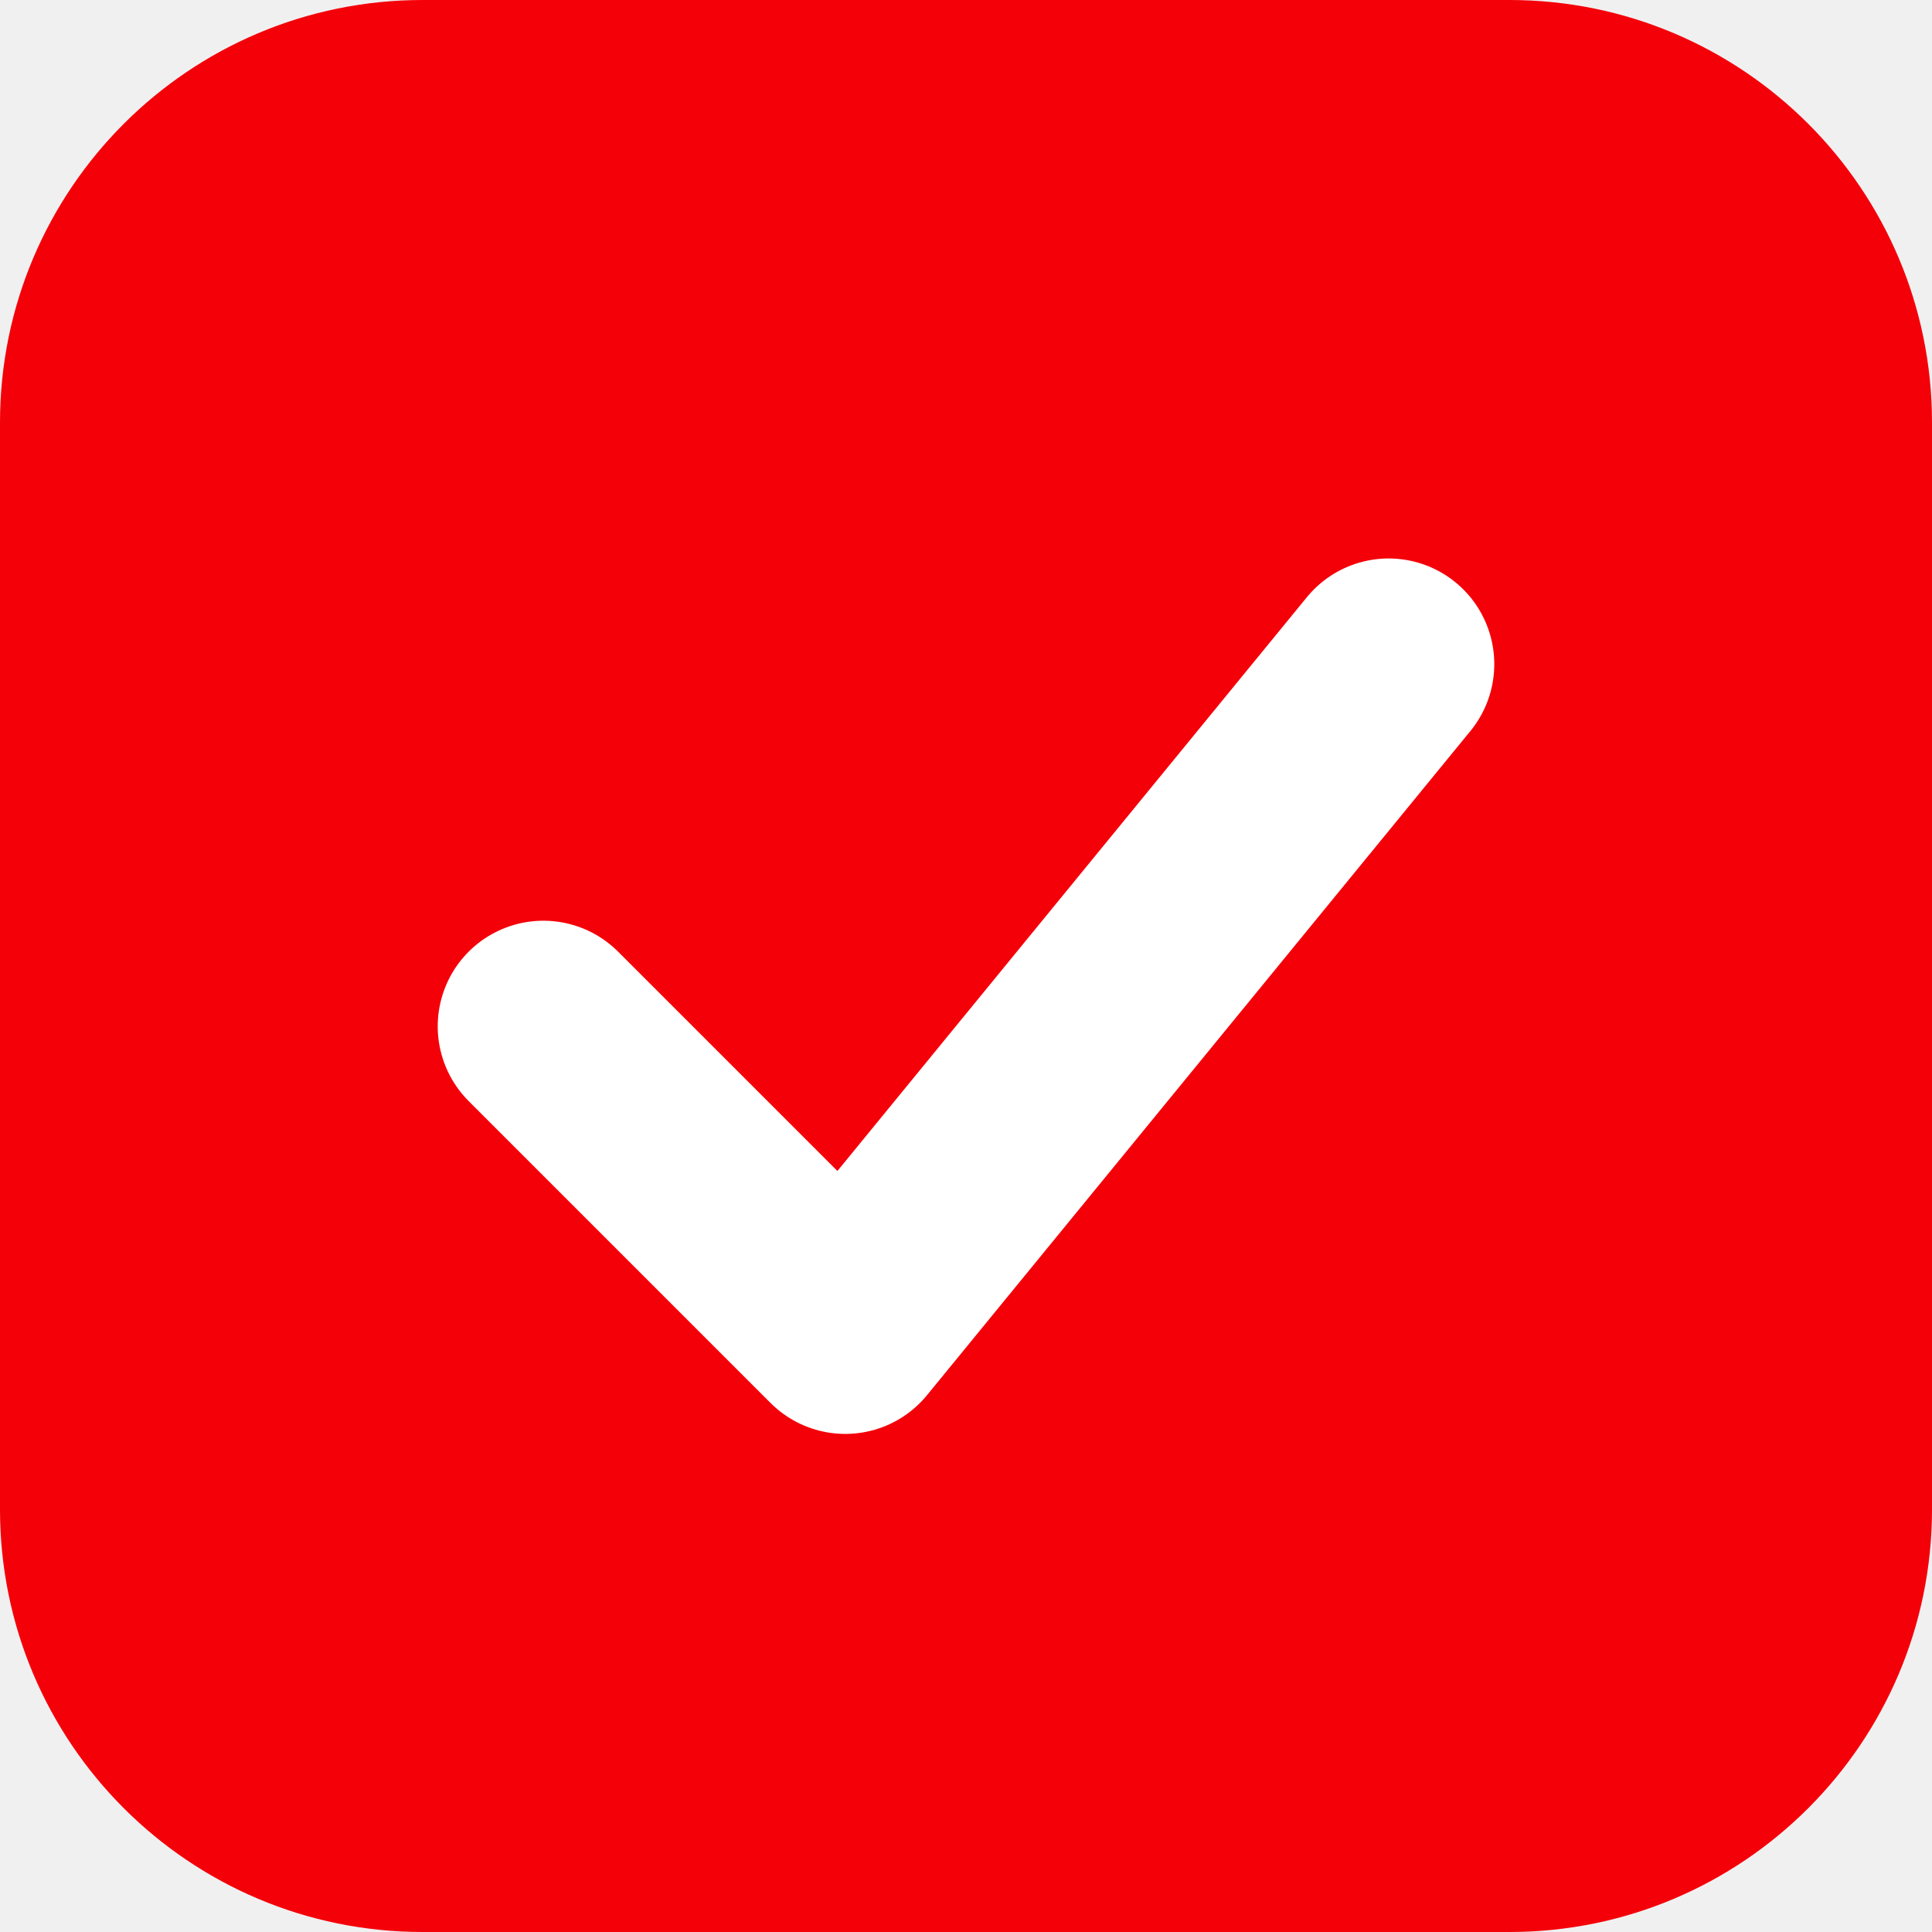
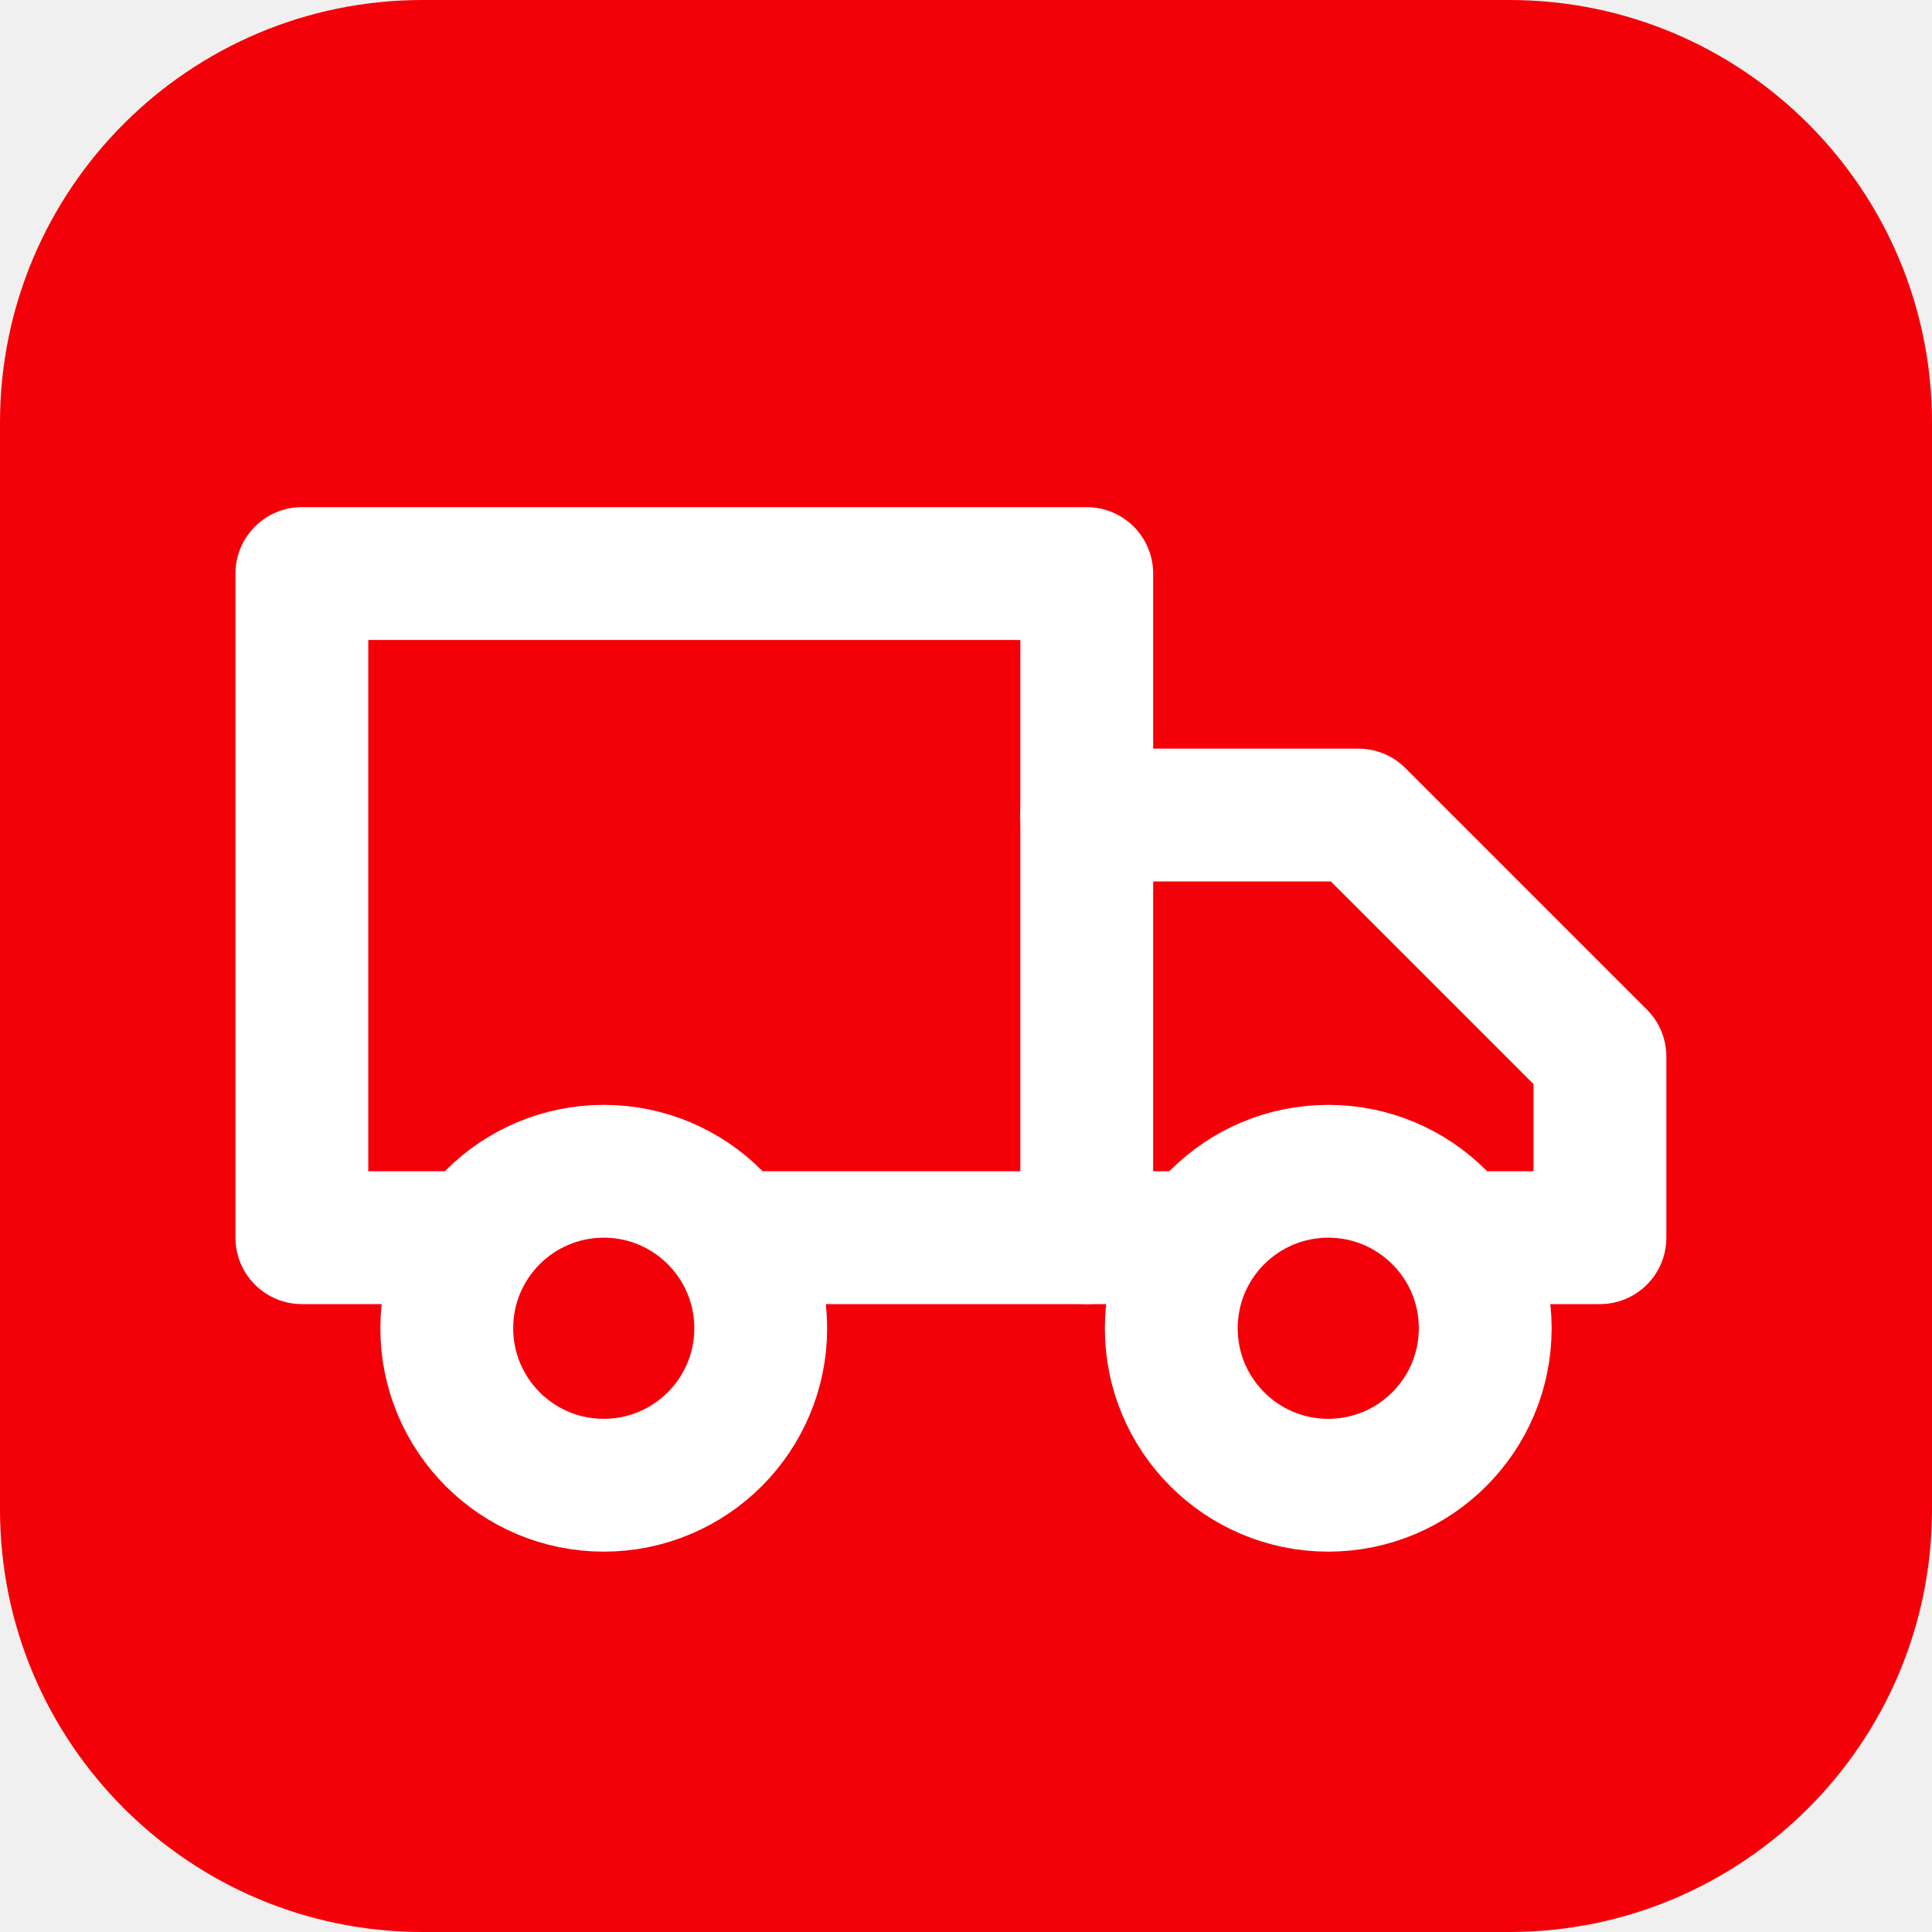
<svg xmlns="http://www.w3.org/2000/svg" viewBox="0 0 32 32">
  <rect width="32" height="32" rx="7" fill="#F40009" />
-   <path d="M9 17l5 5 9-11" fill="none" stroke="#fff" stroke-width="3.5" stroke-linecap="round" stroke-linejoin="round" />
+   <g fill="none" stroke="#fff" stroke-width="2.2" stroke-linecap="round" stroke-linejoin="round">
+     <path d="M5 9.5h13v11H5z" />
+     <path d="M18 13.5h4.5l4 4v3H18" />
+   </g>
+   <g fill="#F40009" stroke="#fff" stroke-width="2.2">
+     <circle cx="10" cy="22" r="2.6" />
+     <circle cx="22" cy="22" r="2.6" />
+   </g>
</svg>
